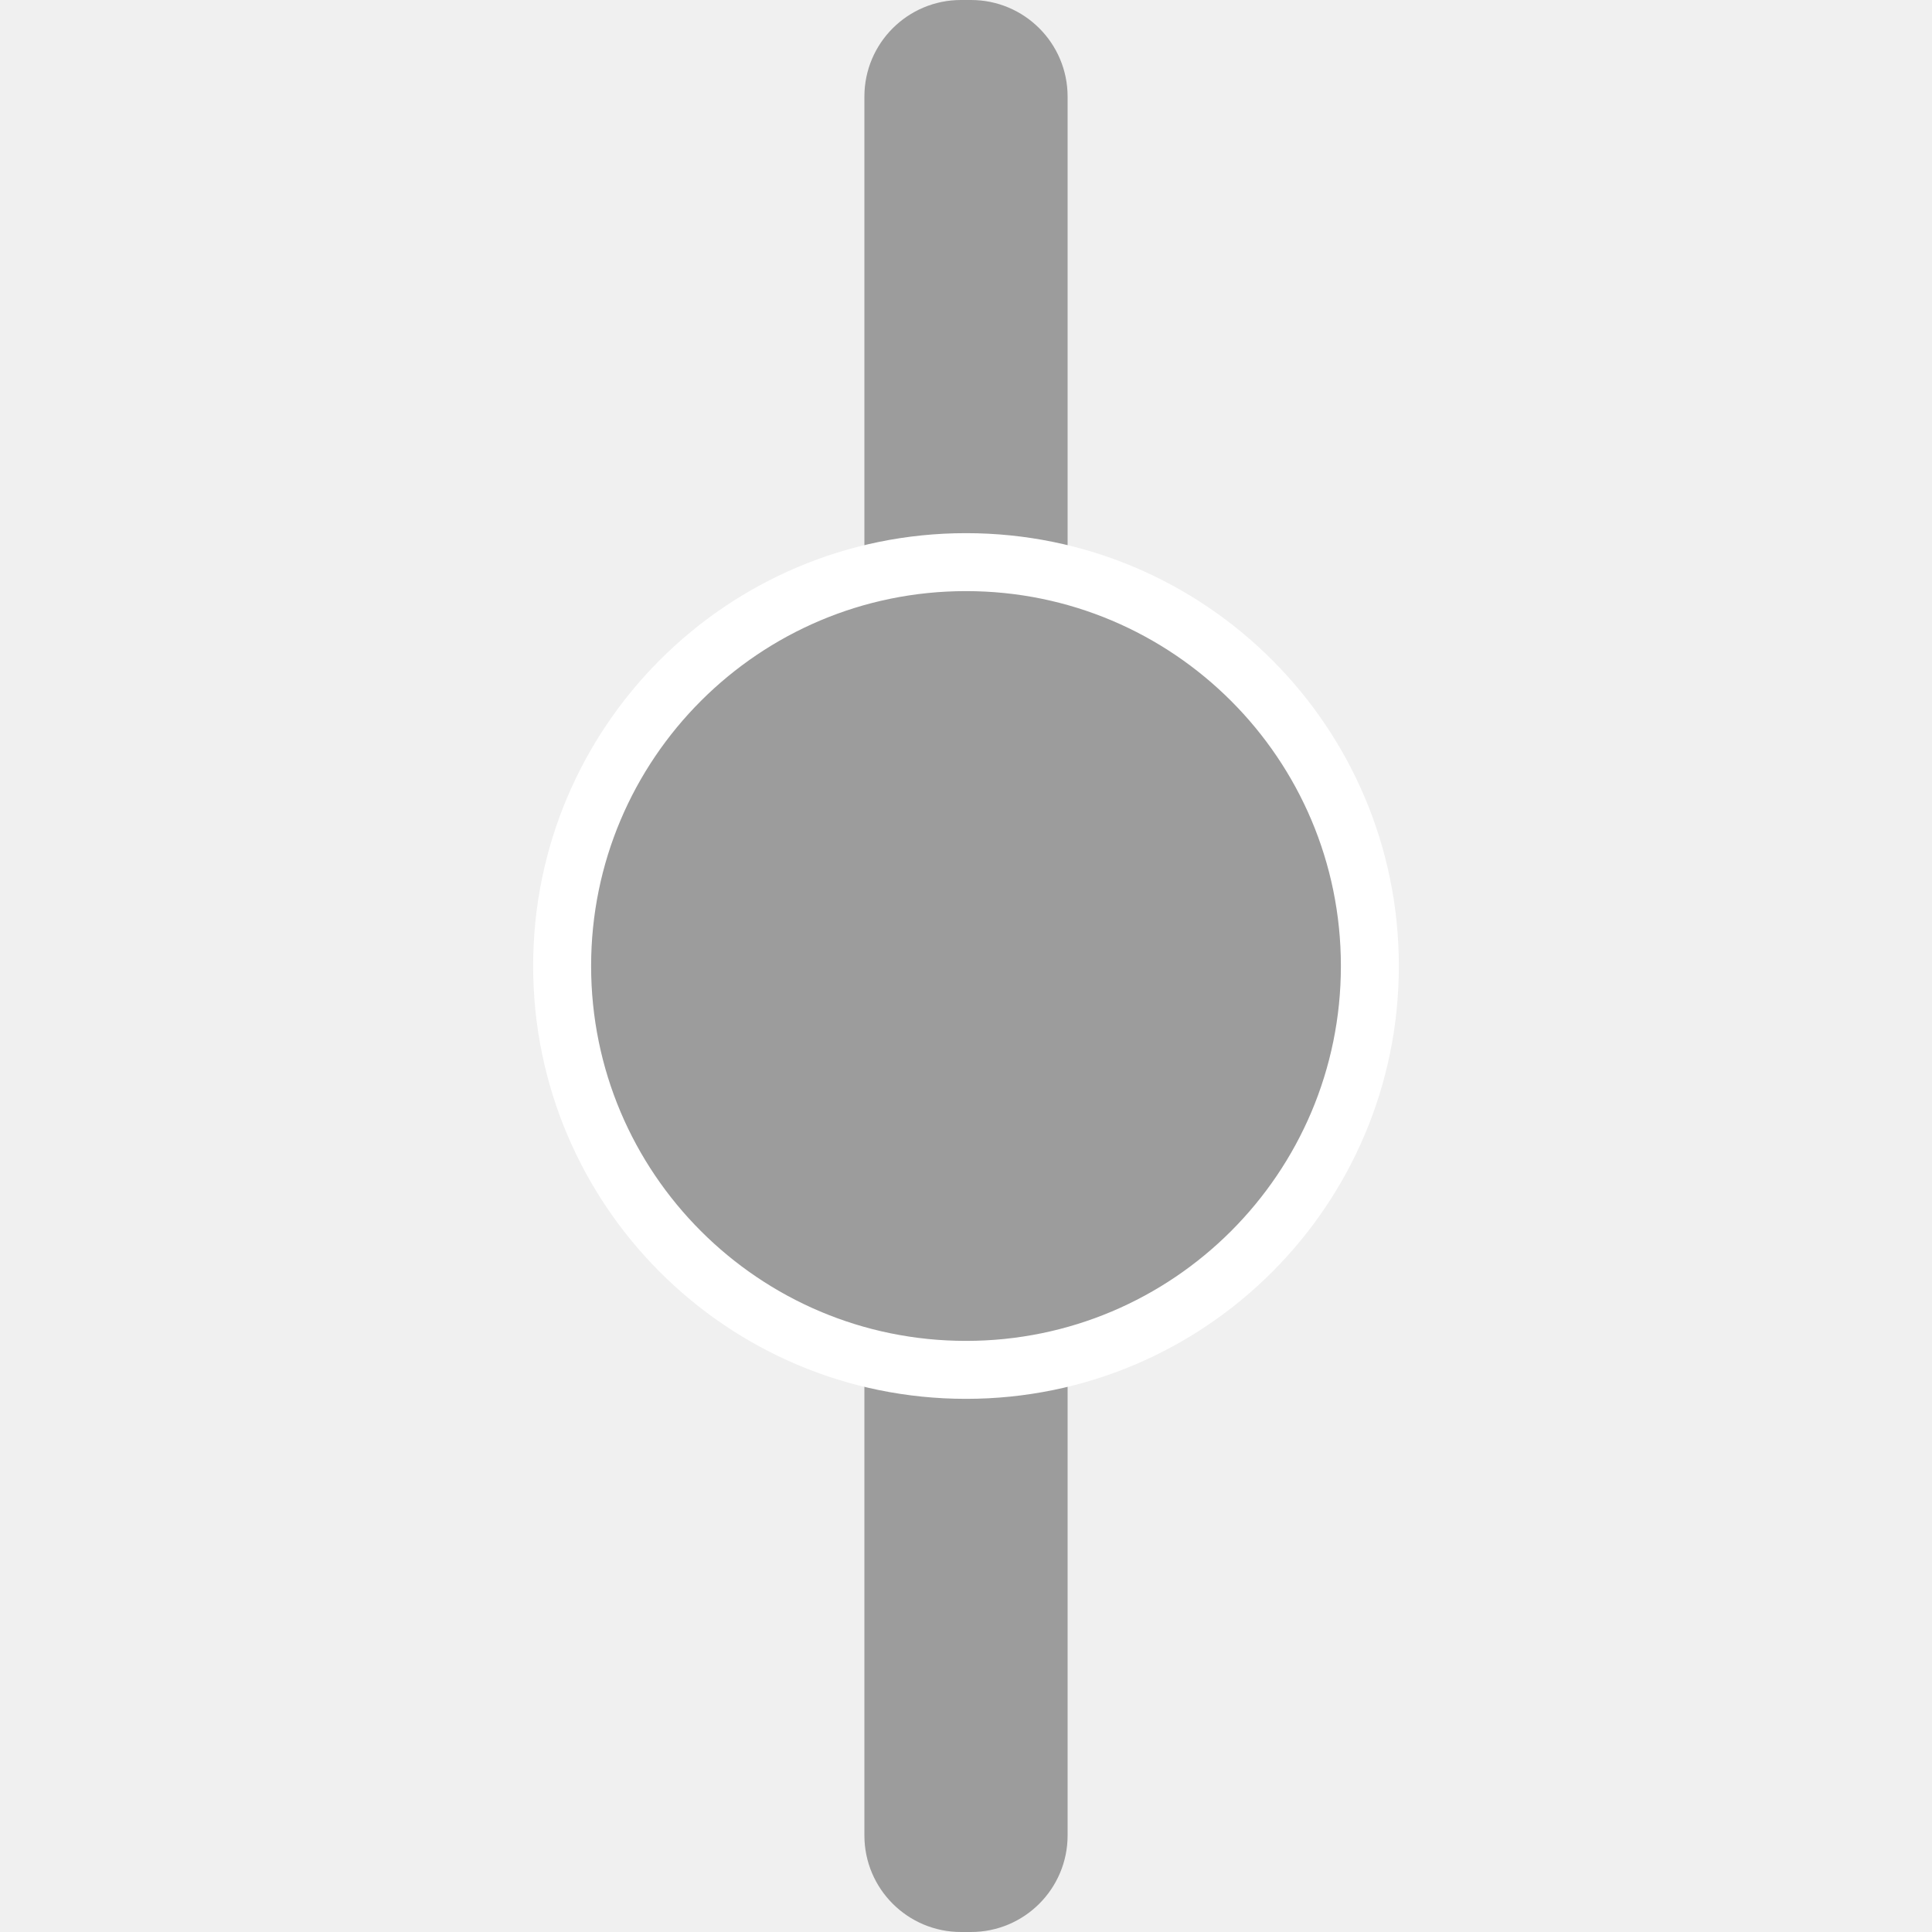
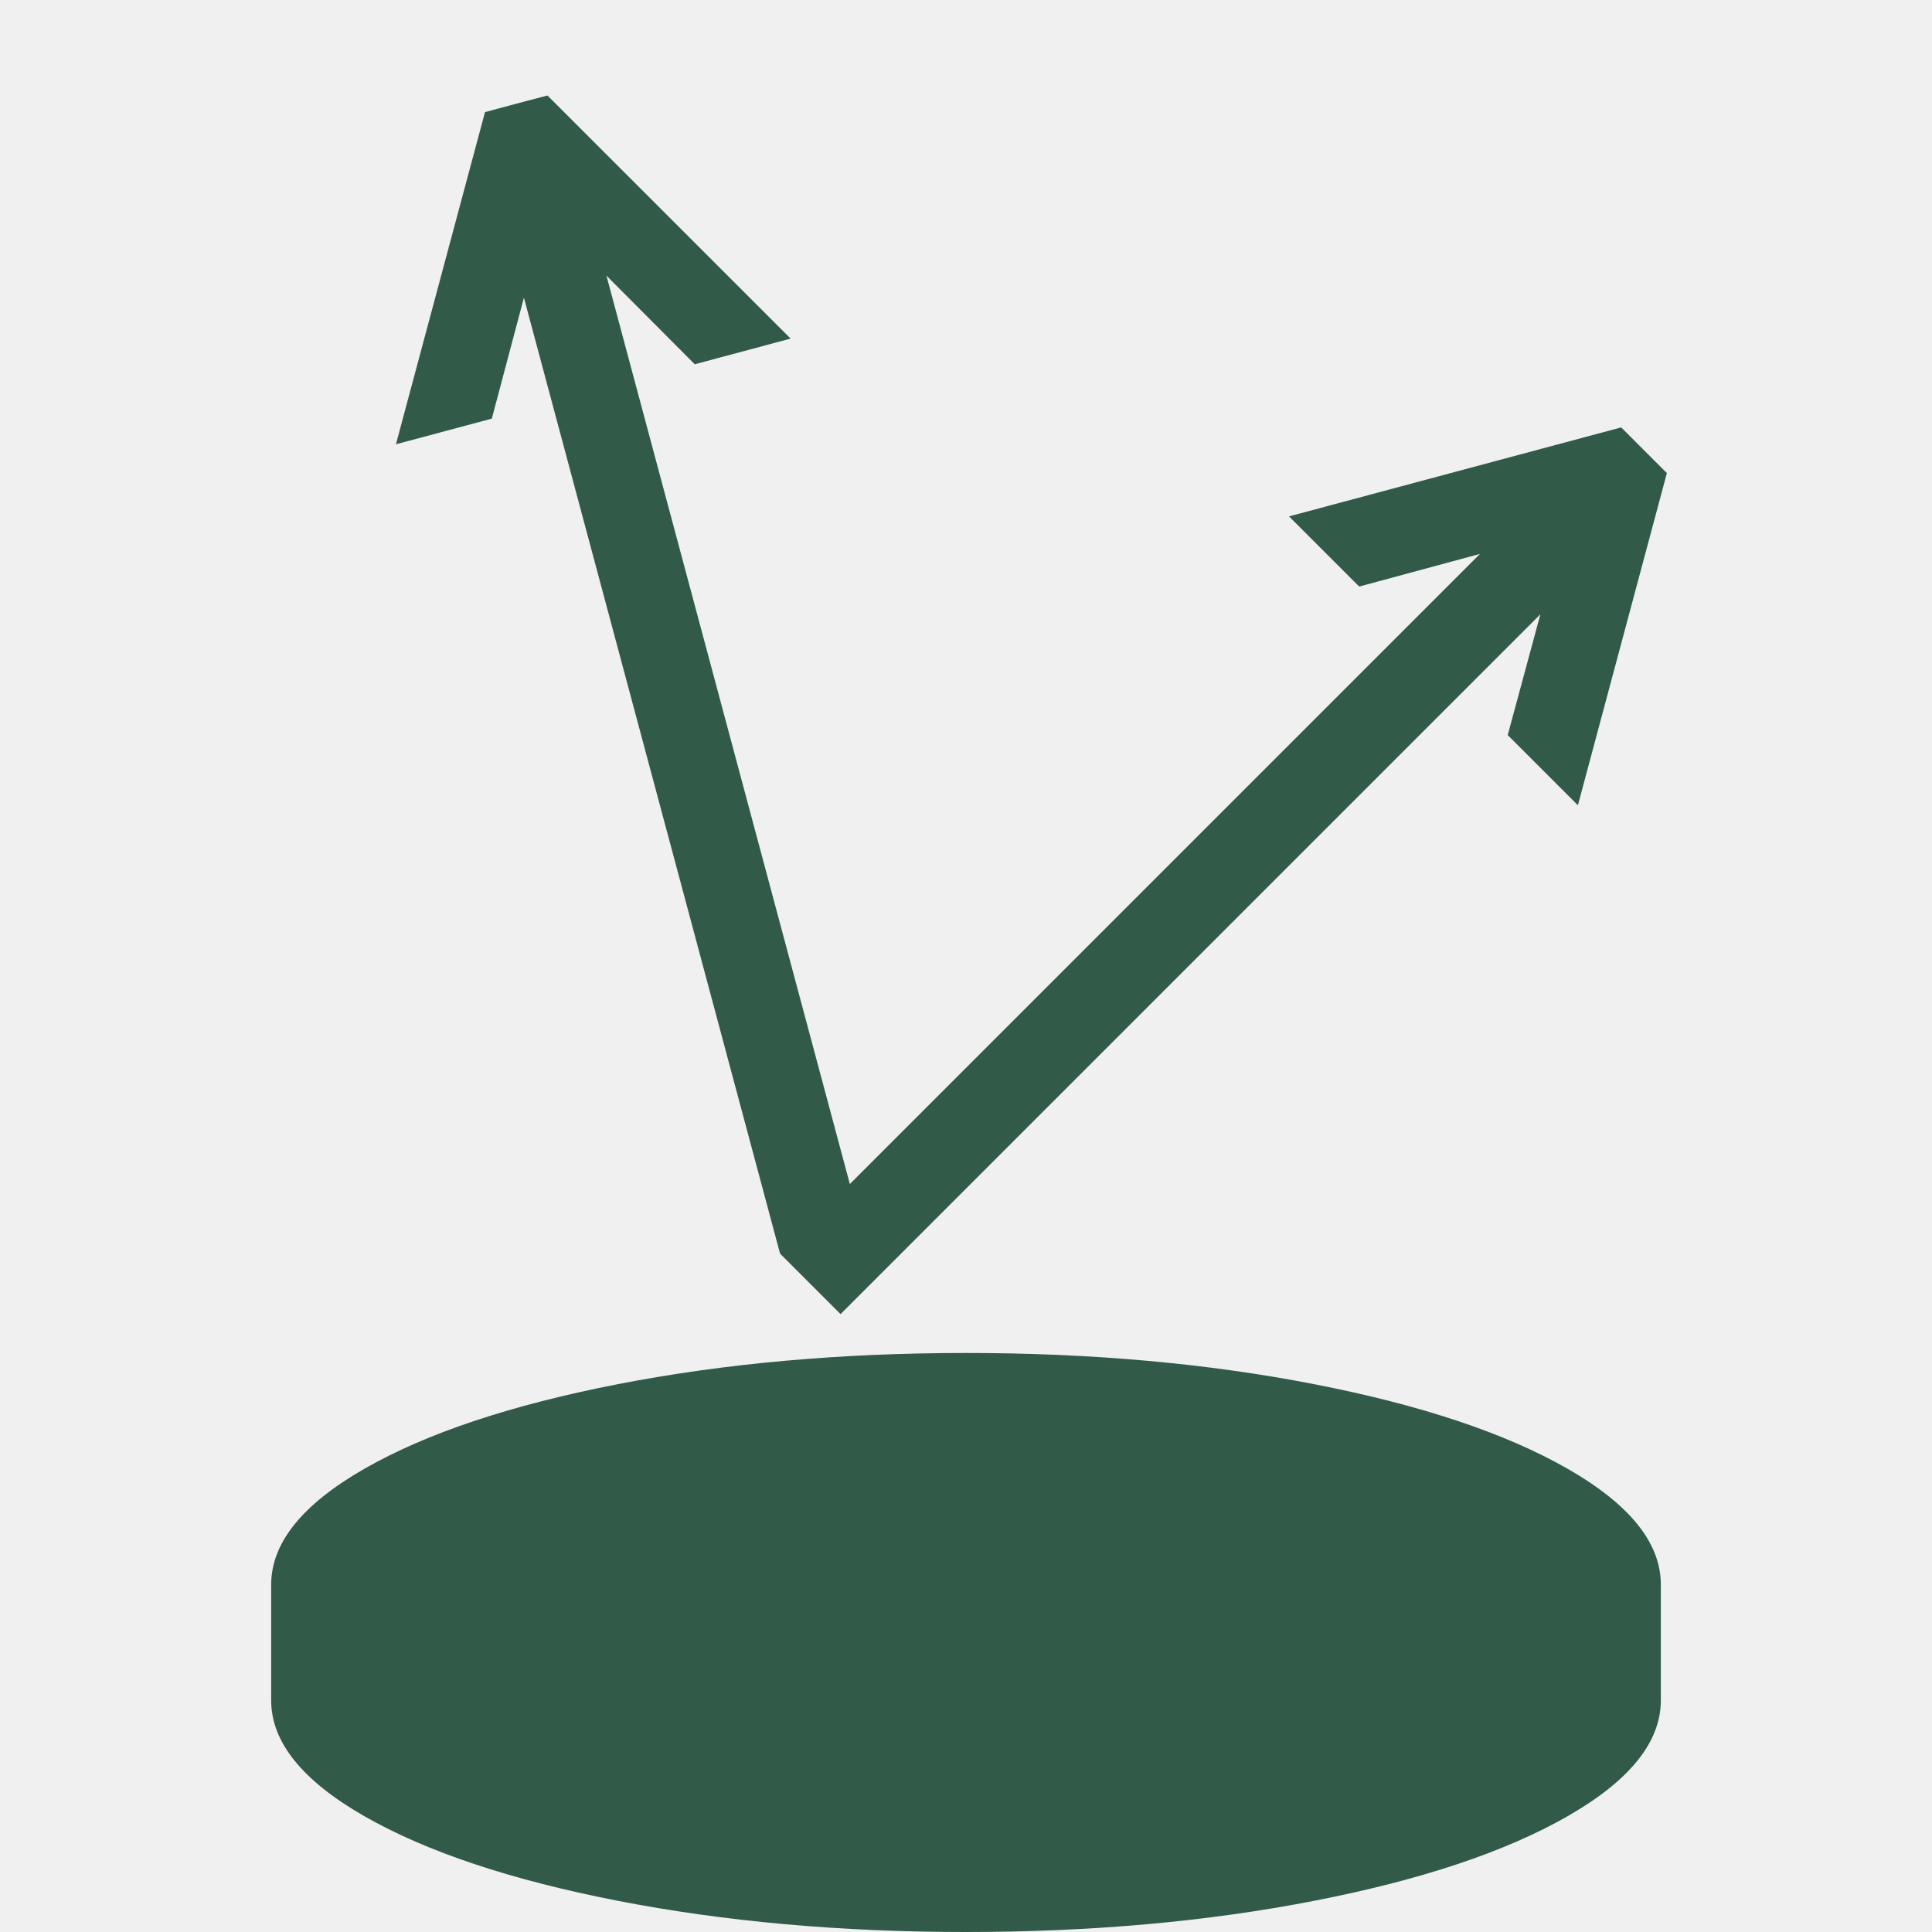
<svg xmlns="http://www.w3.org/2000/svg" version="1.0" width="100" height="100" id="svg2">
  <defs id="defs4" />
-   <rect style="opacity:1;fill:#9c9c9c;fill-opacity:1;stroke:none;stroke-width:1.002;stroke-miterlimit:4;stroke-dasharray:none;stroke-dashoffset:0;stroke-opacity:1" id="rect818" width="10.518" height="100" x="44.741" y="0" rx="5" ry="5" />
-   <circle style="opacity:1;fill:#9c9c9c;fill-opacity:1;stroke:#ffffff;stroke-width:3;stroke-miterlimit:4;stroke-dasharray:none;stroke-dashoffset:0;stroke-opacity:1" id="path812" cx="50" cy="50" r="20.904" />
+   <text xml:space="preserve" style="font-size:18.667px;line-height:1.25;font-family:serif;-inkscape-font-specification:serif;font-weight:normal;font-style:normal;font-stretch:normal;font-variant:normal;" x="-47.867" y="91.993" id="text1548">
+     <tspan id="tspan1546" x="-47.867" y="91.993">ࣻ</tspan>
+   </text>
+   <g aria-label="⃪" id="text1552-3" style="font-size:18.667px;line-height:1.25;font-family:'B&amp;H LucidaBright';-inkscape-font-specification:'B&amp;H LucidaBright';fill:#315a49;fill-opacity:1;stroke-width:0.875" transform="matrix(-2.031051,2.031051,2.031051,2.031051,-352.8638,-256.9843)">
+     <g id="g862" transform="matrix(1.114256,0,0,1.114256,2.61341,-18.38964)" style="stroke-width:0.875">
+       <g aria-label="⃪" id="text1552" style="font-size:18.667px;line-height:1.25;font-family:'B&amp;H LucidaBright';-inkscape-font-specification:'B&amp;H LucidaBright';fill:#315a49;fill-opacity:1;stroke-width:0.875" transform="translate(1.657927,56.31338)">
+         <path d="m -38.838,119.399 4.816,2.781 v -1.605 l -1.755,-1.008 h 16.006 v -1.381 h -16.006 l 1.755,-1.008 v -1.605 l -4.816,2.781 v 0.523 z" id="path1554" style="fill:#315a49;fill-opacity:1;stroke-width:0.875" />
+       </g>
+       <path d="m -28.697,158.593 -7.07e-4,5.561 1.39,-0.803 -0.004,-2.024 8.003,13.862 1.196,-0.691 -8.003,-13.862 1.75,1.016 1.39,-0.803 -4.817,-2.78 -0.453,0.261 z" id="path1554-6" style="fill:#315a49;fill-opacity:1;stroke-width:0.875" />
+     </g>
+   </g>
+   <path d="m 50,70.03 c 6.494,0 12.503,0.539 18.029,1.616 5.526,1.077 9.896,2.537 13.112,4.378 3.216,1.842 4.823,3.84 4.823,5.994 v 5.994 c 0,2.154 -1.608,4.152 -4.823,5.994 -3.216,1.842 -7.586,3.301 -13.112,4.378 C 62.503,99.461 56.494,100 50,100 c -6.494,0 -12.503,-0.539 -18.029,-1.616 -5.526,-1.077 -9.896,-2.537 -13.112,-4.378 -3.216,-1.842 -4.823,-3.84 -4.823,-5.994 v -5.994 c 0,-2.154 1.608,-4.152 4.823,-5.994 3.216,-1.842 7.586,-3.301 13.112,-4.378 5.526,-1.077 11.535,-1.616 18.029,-1.616 z" id="path2-3" style="fill:#315a49;fill-opacity:1;stroke-width:0.849" />
</svg>
